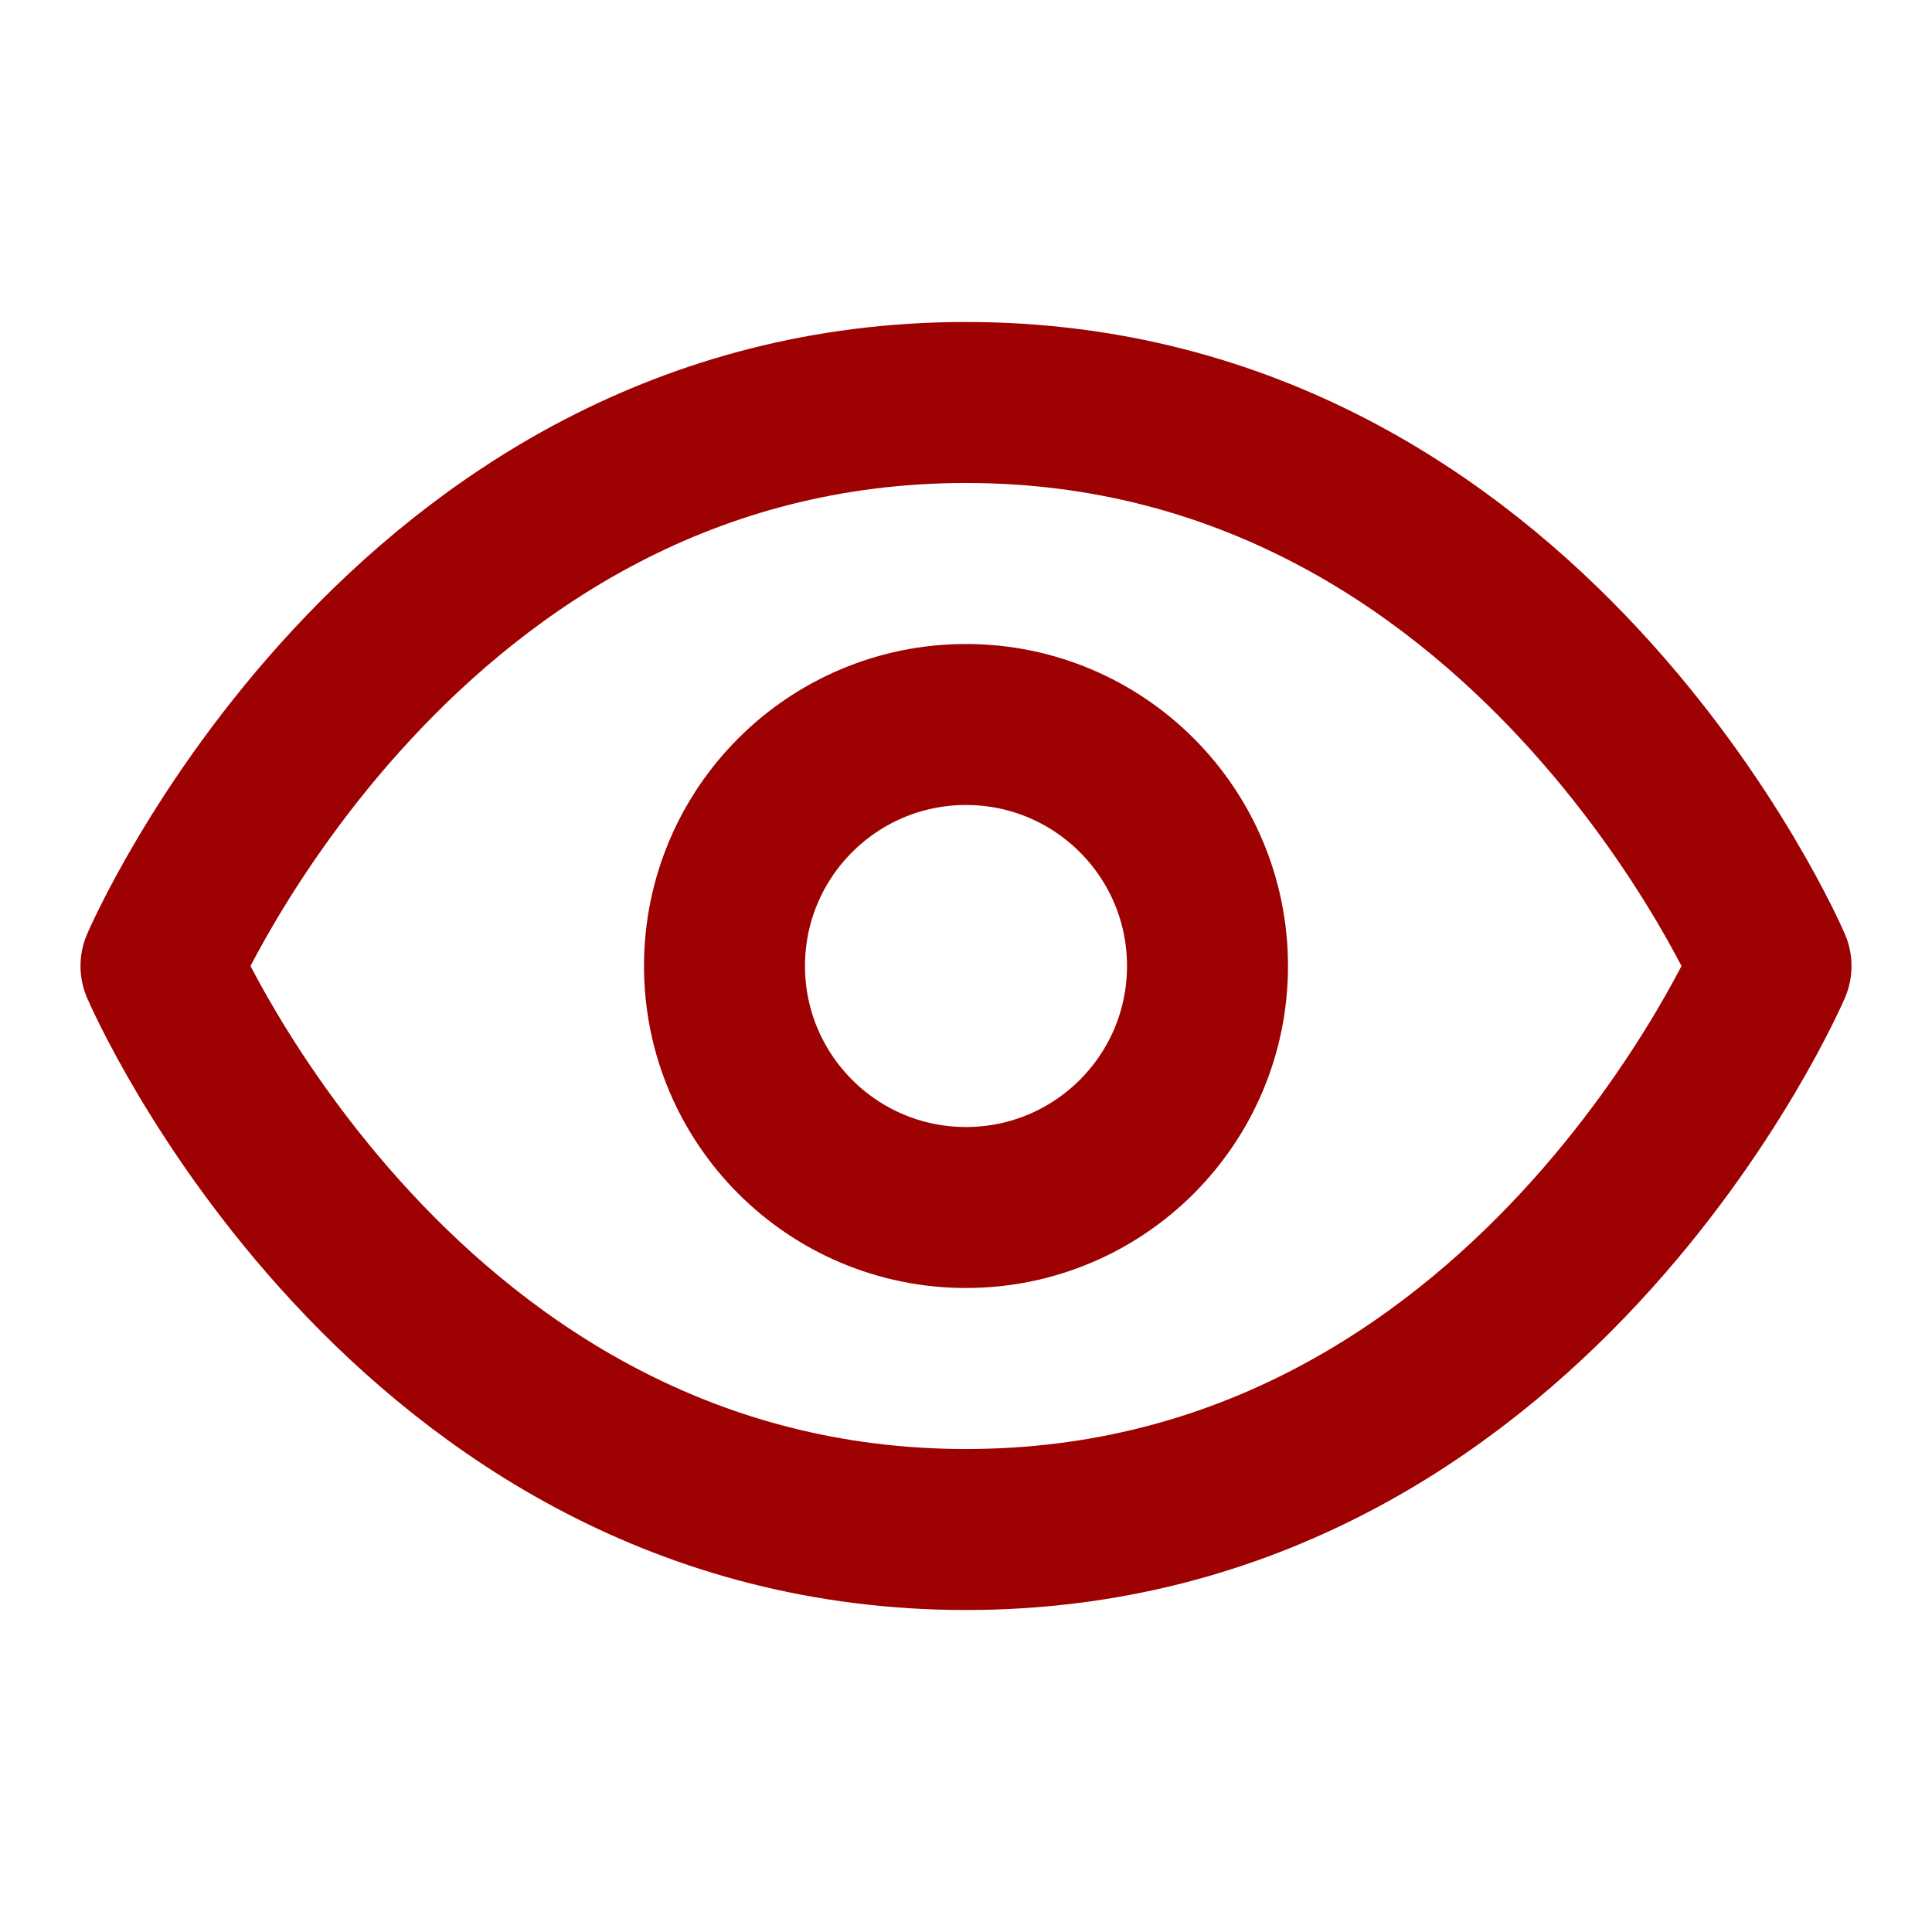
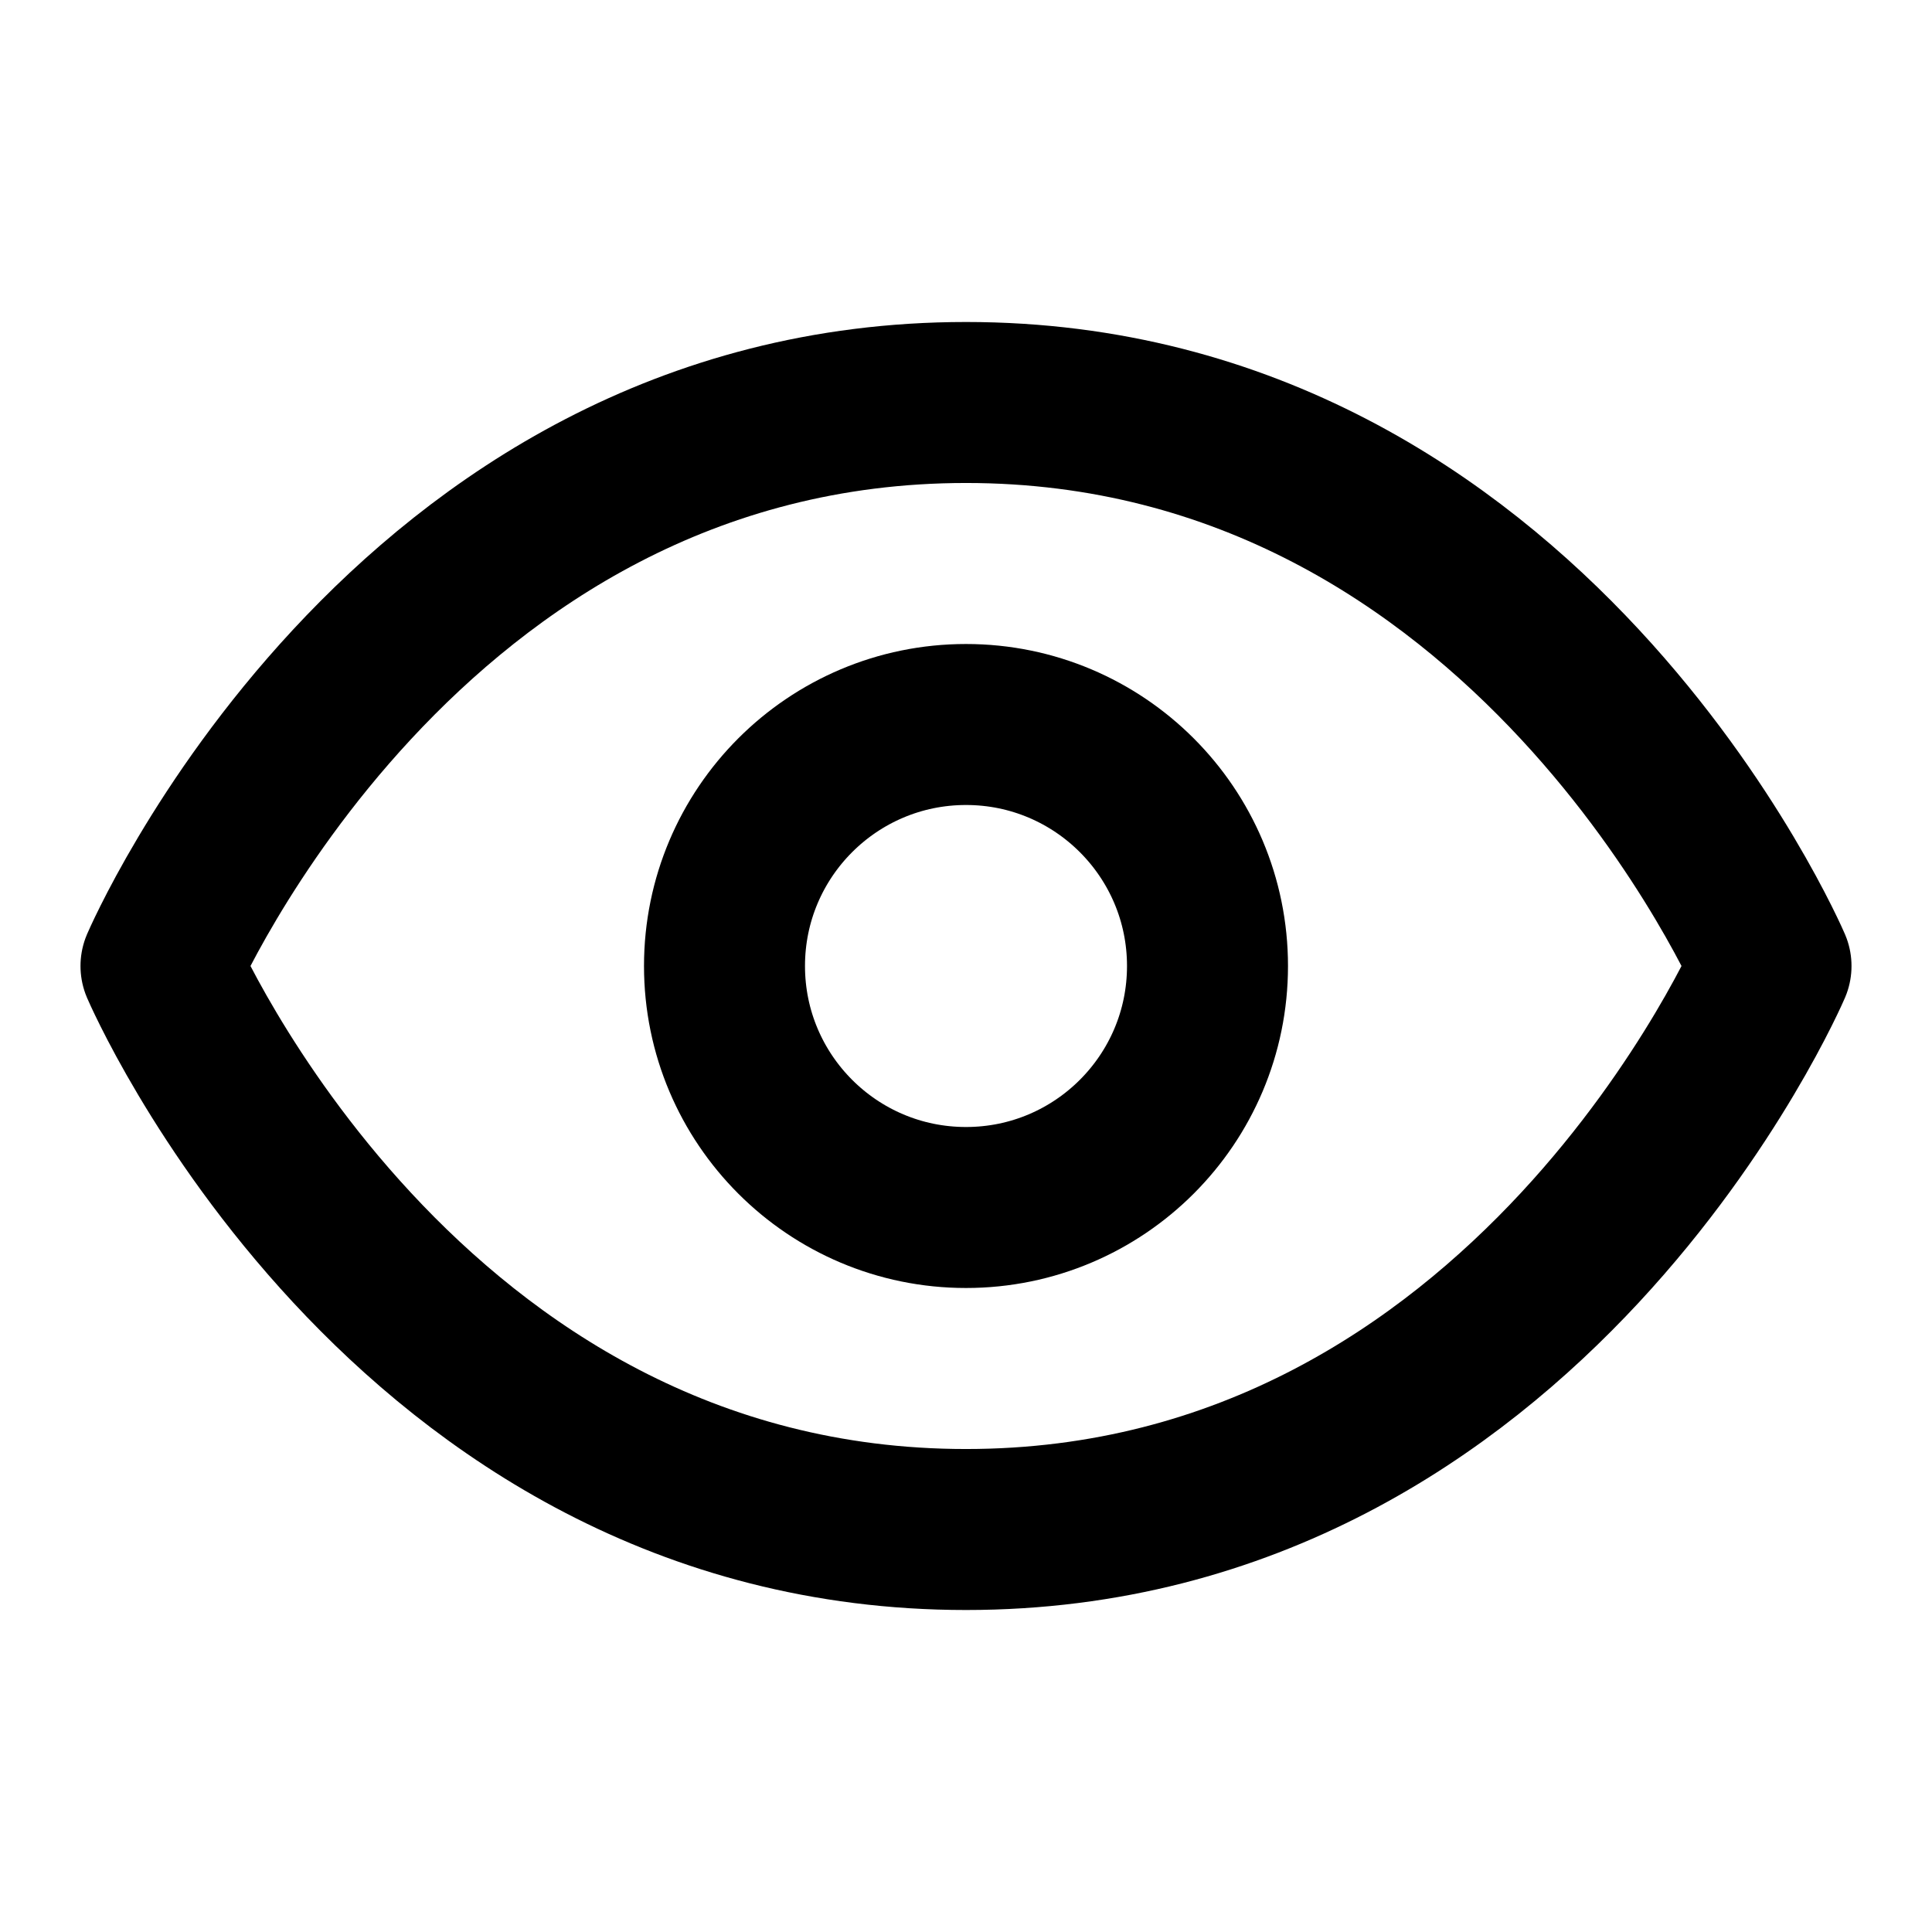
<svg xmlns="http://www.w3.org/2000/svg" width="100%" height="100%" viewBox="0 0 64 64" fill="none">
-   <path d="M5.333 32C5.333 32 13.334 13.333 32 13.333C50.667 13.333 58.667 32 58.667 32C58.667 32 50.667 50.667 32 50.667C13.334 50.667 5.333 32 5.333 32Z" stroke="#9E0101" stroke-width="5.333" stroke-linecap="round" stroke-linejoin="round" />
-   <path d="M32 40C36.418 40 40 36.418 40 32C40 27.582 36.418 24 32 24C27.582 24 24 27.582 24 32C24 36.418 27.582 40 32 40Z" stroke="#9E0101" stroke-width="5.333" stroke-linecap="round" stroke-linejoin="round" />
+   <path d="M5.333 32C5.333 32 13.334 13.333 32 13.333C50.667 13.333 58.667 32 58.667 32C58.667 32 50.667 50.667 32 50.667C13.334 50.667 5.333 32 5.333 32Z" stroke="currentColor" stroke-width="5.333" stroke-linecap="round" stroke-linejoin="round" />
+   <path d="M32 40C36.418 40 40 36.418 40 32C40 27.582 36.418 24 32 24C27.582 24 24 27.582 24 32C24 36.418 27.582 40 32 40Z" stroke="currentColor" stroke-width="5.333" stroke-linecap="round" stroke-linejoin="round" />
</svg>
